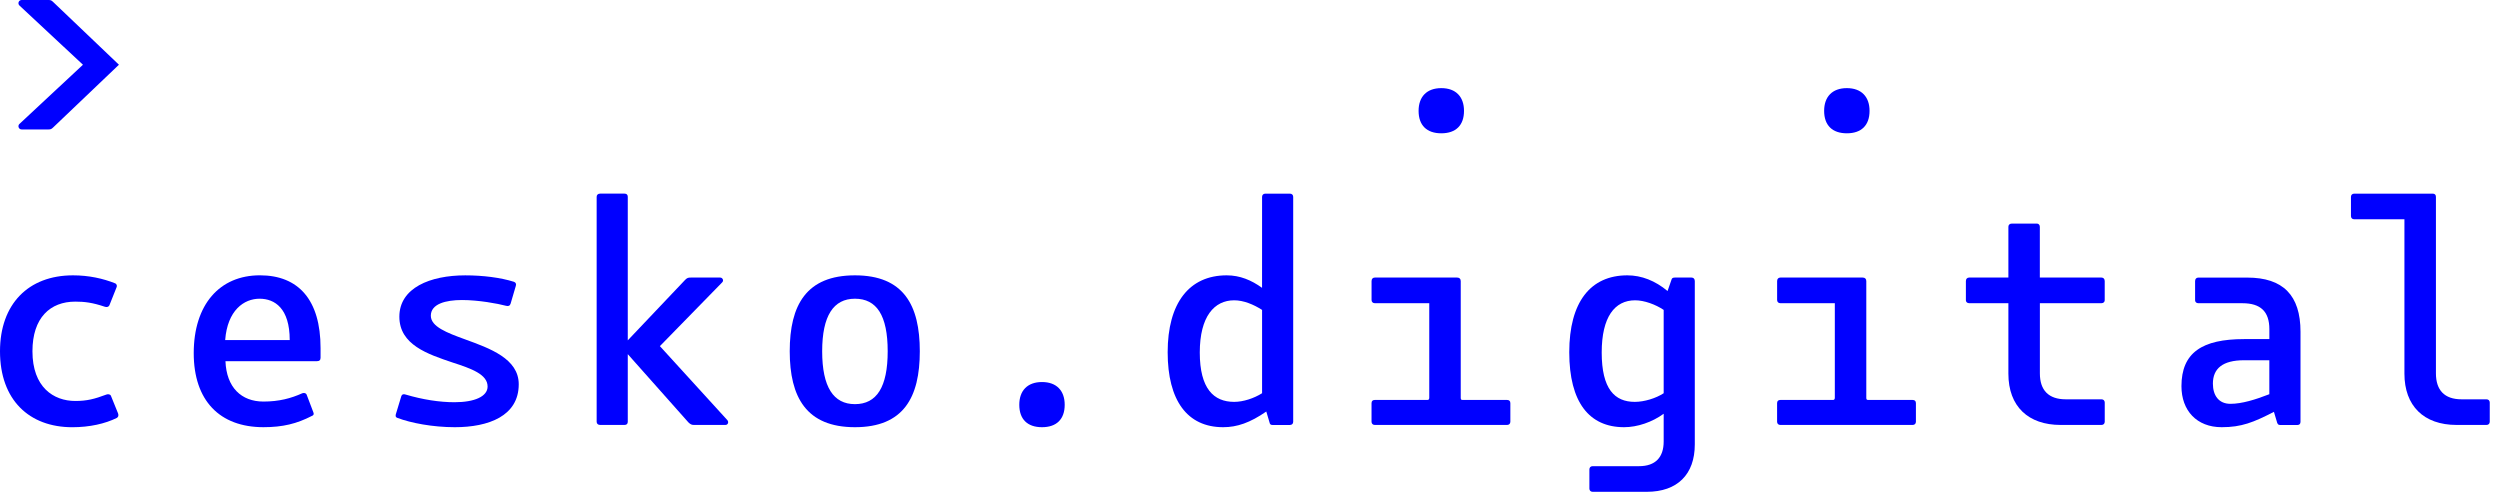
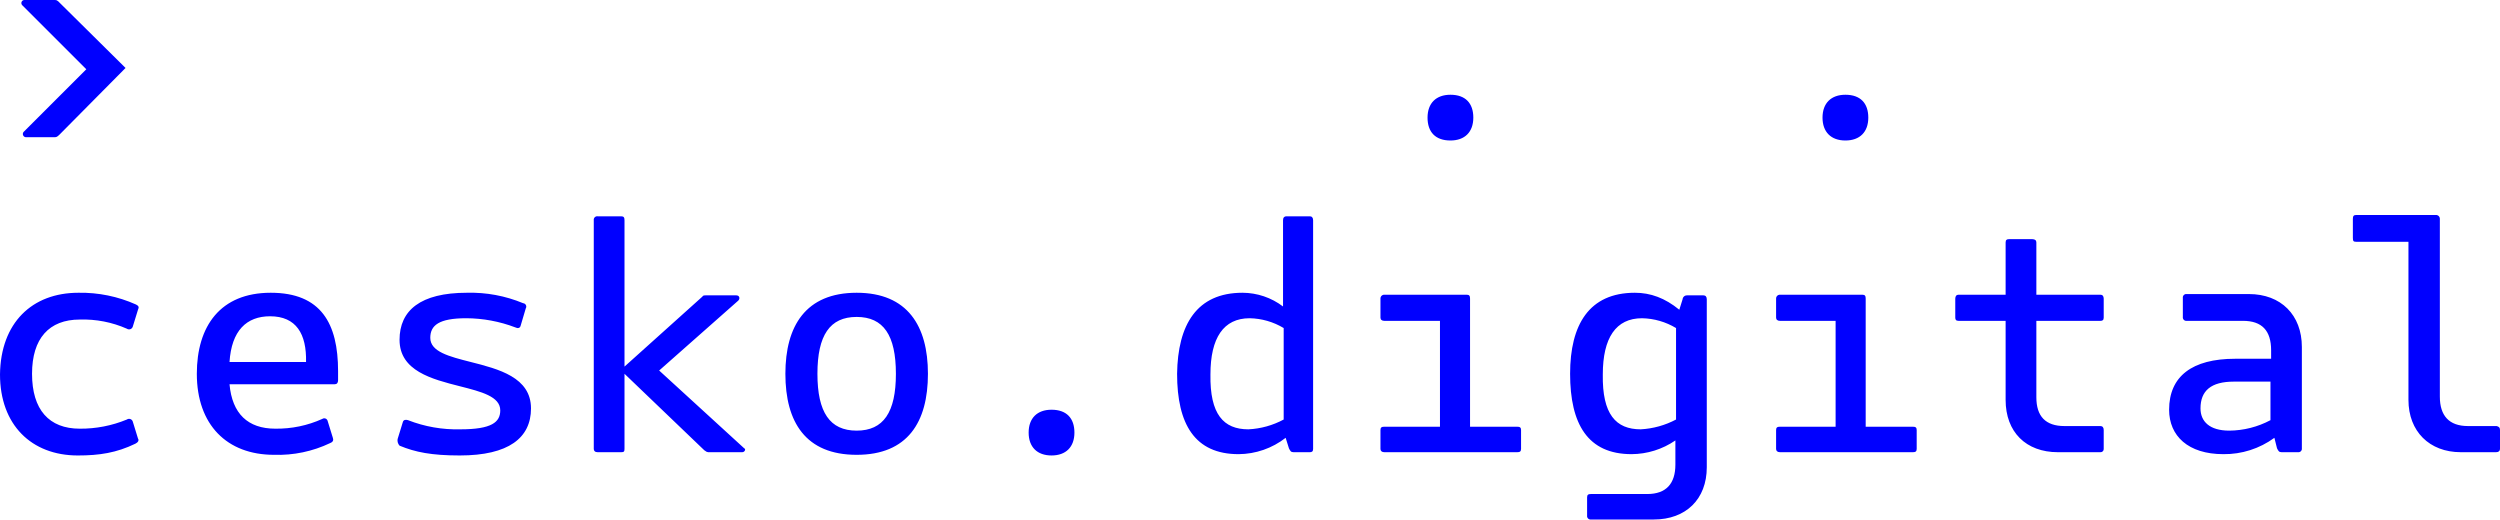
- <svg xmlns="http://www.w3.org/2000/svg" width="183" height="36" viewBox="0 0 183 36" fill="none">
-   <path d="M5.344 20.155C6.506 20.155 7.552 20.389 8.431 20.741C8.573 20.812 8.573 20.952 8.526 21.046L8.003 22.36C7.932 22.477 7.813 22.5 7.671 22.453C6.769 22.149 6.198 22.079 5.509 22.079C3.681 22.079 2.375 23.251 2.375 25.715C2.375 28.341 3.918 29.351 5.509 29.351C6.364 29.351 6.911 29.21 7.789 28.881C7.908 28.834 8.074 28.858 8.121 28.975L8.644 30.265C8.691 30.406 8.668 30.523 8.549 30.593C7.695 31.016 6.556 31.273 5.296 31.273C2.138 31.273 0 29.279 0 25.715C0.002 22.264 2.067 20.155 5.344 20.155Z" fill="#0000FF" />
-   <path d="M19.284 29.394C20.423 29.394 21.303 29.16 22.134 28.784C22.276 28.737 22.395 28.784 22.442 28.877L22.941 30.191C22.989 30.308 22.965 30.402 22.823 30.449C21.731 31.012 20.709 31.27 19.285 31.27C16.08 31.27 14.181 29.324 14.181 25.852C14.181 22.288 16.08 20.153 19.025 20.153C21.852 20.153 23.465 21.958 23.465 25.477V26.181C23.465 26.345 23.393 26.438 23.204 26.438H16.504C16.577 28.363 17.669 29.394 19.284 29.394ZM18.999 21.866C17.86 21.866 16.648 22.711 16.483 24.892H21.208C21.206 22.57 20.115 21.866 18.999 21.866Z" fill="#0000FF" />
-   <path d="M29.377 28.996C29.424 28.856 29.543 28.832 29.685 28.879C30.944 29.254 32.178 29.443 33.27 29.443C34.742 29.443 35.692 29.02 35.692 28.294C35.692 27.403 34.506 26.98 33.128 26.536C31.323 25.925 29.233 25.245 29.233 23.182C29.233 21.071 31.489 20.156 34.054 20.156C35.36 20.156 36.642 20.32 37.615 20.626C37.757 20.673 37.804 20.79 37.757 20.93L37.378 22.221C37.33 22.385 37.212 22.432 37.046 22.385C36.428 22.221 35.027 21.962 33.817 21.962C32.63 21.962 31.537 22.243 31.537 23.11C31.537 23.908 32.7 24.354 34.054 24.845C35.858 25.502 37.972 26.253 37.972 28.129C37.972 30.451 35.763 31.271 33.294 31.271C31.679 31.271 30.088 30.967 29.091 30.591C28.949 30.544 28.949 30.451 28.972 30.334L29.377 28.996Z" fill="#0000FF" />
-   <path d="M50.157 20.482C50.299 20.342 50.37 20.318 50.56 20.318H52.721C52.887 20.318 53.006 20.529 52.864 20.669L48.304 25.337L53.243 30.755C53.361 30.895 53.29 31.106 53.1 31.106H50.797C50.631 31.106 50.536 31.059 50.392 30.919L45.953 25.924V30.872C45.953 31.012 45.882 31.106 45.716 31.106H43.935C43.769 31.106 43.675 31.012 43.675 30.872V14.407C43.675 14.267 43.769 14.173 43.935 14.173H45.716C45.882 14.173 45.953 14.267 45.953 14.407V24.914L50.157 20.482Z" fill="#0000FF" />
-   <path d="M62.581 31.271C59.02 31.271 57.808 29.066 57.808 25.713C57.808 22.336 59.02 20.155 62.581 20.155C66.142 20.155 67.33 22.336 67.33 25.713C67.33 29.09 66.142 31.271 62.581 31.271ZM62.581 21.866C61.014 21.866 60.183 23.11 60.183 25.713C60.183 28.339 61.014 29.583 62.581 29.583C64.172 29.583 64.979 28.339 64.979 25.713C64.979 23.085 64.172 21.866 62.581 21.866Z" fill="#0000FF" />
-   <path d="M74.612 29.63C74.612 28.598 75.206 27.965 76.274 27.965C77.342 27.965 77.936 28.598 77.936 29.63C77.936 30.685 77.342 31.271 76.274 31.271C75.206 31.271 74.612 30.685 74.612 29.63Z" fill="#0000FF" />
-   <path d="M92.384 14.409C92.384 14.269 92.479 14.175 92.621 14.175H94.425C94.567 14.175 94.662 14.269 94.662 14.409V30.874C94.662 31.014 94.567 31.108 94.425 31.108H93.142C93.024 31.108 92.953 31.061 92.929 30.921L92.692 30.123C91.506 30.944 90.554 31.271 89.534 31.271C86.898 31.271 85.473 29.302 85.473 25.783C85.473 22.194 87.04 20.155 89.794 20.155C90.767 20.155 91.599 20.506 92.382 21.069L92.384 14.409ZM90.341 29.417C91.006 29.417 91.79 29.16 92.384 28.784V22.685C91.766 22.288 91.03 21.982 90.341 21.982C88.892 21.982 87.824 23.155 87.824 25.805C87.824 28.456 88.847 29.417 90.341 29.417Z" fill="#0000FF" />
-   <path d="M100.634 22.194C100.492 22.194 100.398 22.1 100.398 21.96V20.576C100.398 20.412 100.492 20.318 100.634 20.318H106.665C106.831 20.318 106.926 20.412 106.926 20.576V29.113C106.926 29.23 106.949 29.277 107.068 29.277H110.321C110.463 29.277 110.558 29.347 110.558 29.511V30.872C110.558 31.012 110.463 31.106 110.321 31.106H100.633C100.491 31.106 100.396 31.012 100.396 30.872V29.511C100.396 29.347 100.491 29.277 100.633 29.277H104.48C104.575 29.277 104.622 29.23 104.622 29.113V22.194H100.634Z" fill="#0000FF" />
-   <path d="M130.322 22.194C130.18 22.194 130.085 22.1 130.085 21.96V20.576C130.085 20.412 130.18 20.318 130.322 20.318H136.352C136.518 20.318 136.613 20.412 136.613 20.576V29.113C136.613 29.23 136.637 29.277 136.755 29.277H140.008C140.15 29.277 140.245 29.347 140.245 29.511V30.872C140.245 31.012 140.15 31.106 140.008 31.106H130.32C130.178 31.106 130.083 31.012 130.083 30.872V29.511C130.083 29.347 130.178 29.277 130.32 29.277H134.167C134.262 29.277 134.309 29.23 134.309 29.113V22.194H130.322Z" fill="#0000FF" />
-   <path d="M166.117 24.095C166.117 22.804 165.476 22.196 164.147 22.196H160.918C160.775 22.196 160.681 22.102 160.681 21.985V20.578C160.681 20.414 160.775 20.32 160.918 20.32H164.502C167.114 20.32 168.397 21.611 168.397 24.284V30.874C168.397 31.014 168.326 31.108 168.184 31.108H166.901C166.782 31.108 166.735 31.061 166.688 30.944L166.451 30.146C164.954 30.92 164.076 31.271 162.627 31.271C160.799 31.271 159.682 30.051 159.682 28.269C159.682 25.807 161.202 24.822 164.265 24.822H166.117V24.095ZM164.264 26.37C162.696 26.37 161.984 26.98 161.984 28.082C161.984 28.949 162.412 29.56 163.267 29.56C164.098 29.56 165.095 29.255 166.115 28.856V26.37H164.264Z" fill="#0000FF" />
-   <path d="M172.327 16.051C172.184 16.051 172.09 15.957 172.09 15.817V14.409C172.09 14.269 172.184 14.175 172.327 14.175H178.073C178.215 14.175 178.31 14.245 178.31 14.409V27.331C178.31 28.552 178.928 29.23 180.185 29.23H182.013C182.155 29.23 182.25 29.324 182.25 29.464V30.872C182.25 31.012 182.155 31.106 182.013 31.106H179.828C177.406 31.106 176.004 29.698 176.004 27.353V16.049H172.327V16.051Z" fill="#0000FF" />
-   <path d="M123.822 20.318H122.587C122.421 20.318 122.374 20.389 122.35 20.482L122.066 21.303C121.163 20.552 120.167 20.155 119.12 20.155C116.414 20.155 114.87 22.124 114.87 25.783C114.87 29.466 116.343 31.271 118.884 31.271C119.857 31.271 120.95 30.897 121.781 30.287V30.519V32.319C121.781 33.467 121.187 34.124 119.977 34.124H116.58C116.438 34.124 116.343 34.218 116.343 34.358V35.766C116.343 35.906 116.438 36 116.58 36H120.546C122.778 36 124.059 34.733 124.059 32.53V20.578C124.059 20.412 123.965 20.318 123.822 20.318ZM119.667 29.417C118.195 29.417 117.245 28.48 117.245 25.805C117.245 23.202 118.195 21.982 119.691 21.982C120.356 21.982 121.187 22.286 121.781 22.685V28.784C121.209 29.16 120.354 29.417 119.667 29.417Z" fill="#0000FF" />
-   <path d="M1.418 0.398C1.276 0.257 1.37 0 1.584 0H3.554C3.696 0 3.767 0.023 3.885 0.14L8.706 4.738L3.885 9.335C3.767 9.452 3.696 9.475 3.554 9.475H1.584C1.37 9.475 1.276 9.218 1.418 9.077L6.072 4.739L1.418 0.398Z" fill="#0000FF" />
-   <path d="M153.828 22.194C153.97 22.194 154.065 22.1 154.065 21.983V20.576C154.065 20.412 153.97 20.318 153.828 20.318H149.316V17.06V16.6C149.316 16.459 149.221 16.366 149.102 16.366H147.274C147.109 16.366 147.014 16.459 147.014 16.6V17.105V20.318H144.14C143.998 20.318 143.903 20.412 143.903 20.576V21.983C143.903 22.1 143.998 22.194 144.14 22.194H147.014V27.353C147.014 29.768 148.486 31.106 150.837 31.106H153.83C153.972 31.106 154.067 31.012 154.067 30.872V29.464C154.067 29.324 153.972 29.23 153.83 29.23H151.218C149.959 29.23 149.319 28.573 149.319 27.331V22.196L153.828 22.194Z" fill="#0000FF" />
-   <path d="M103.841 8.116C103.841 7.085 104.435 6.451 105.503 6.451C106.571 6.451 107.165 7.085 107.165 8.116C107.165 9.171 106.571 9.758 105.503 9.758C104.435 9.758 103.841 9.171 103.841 8.116Z" fill="#0000FF" />
-   <path d="M133.527 8.116C133.527 7.085 134.121 6.451 135.189 6.451C136.257 6.451 136.851 7.085 136.851 8.116C136.851 9.171 136.257 9.758 135.189 9.758C134.121 9.758 133.527 9.171 133.527 8.116Z" fill="#0000FF" />
+ <svg xmlns="http://www.w3.org/2000/svg" id="Vrstva_1" data-name="Vrstva 1" viewBox="0 0 765.422 159.056">
+   <path id="fullLogo" d="M321.946,125.445c-4.405,0-7.008,2.6-7.008,7.003,0,4.401,2.602,7.001,7.008,7.001s7.008-2.6,7.008-7.001C328.954,128.045,326.55,125.445,321.946,125.445Zm443.476,6.201v5.803c0,.6-.399.999-1.2.999H753.41c-9.61,0-16.017-6.401-16.017-16.004V74.027H721.375c-.8,0-1.001-.202-1.001-1.2V67.023c0-.802.202-1.2,1.001-1.2h24.427a1.154,1.154,0,0,1,1.203,1.2v54.419c0,5.803,2.802,9.003,8.609,9.003h8.808C765.024,130.645,765.422,130.847,765.422,131.646Zm-91.698-6.602c0-5.402,3.203-8.204,10.21-8.204h11.213v11.805a27.334,27.334,0,0,1-12.615,3.203C676.527,131.848,673.725,129.046,673.725,125.044Zm13.014-26.81c5.805,0,8.609,3.001,8.609,9.003V109.84H684.336c-13.213,0-20.221,5.402-20.221,15.605,0,8.002,5.805,13.605,16.617,13.605a25.98,25.98,0,0,0,15.616-5.003l.802,3.203c.399.8.6,1.2,1.4,1.2h5.008a1.062,1.062,0,0,0,1.2-1.2V106.238c0-9.805-6.407-16.208-16.219-16.208h-19.02a1.062,1.062,0,0,0-1.2,1.2v5.803a1.061,1.061,0,0,0,1.2,1.2Zm-63.269,0v23.408c0,5.803,2.802,8.804,8.609,8.804H643.09c.6,0,1.001.401,1.001,1.2v5.803a.946.946,0,0,1-1.001,1.001h-13.014c-9.811,0-16.017-6.204-16.017-16.006v-24.21H599.643c-.8,0-1.001-.399-1.001-.999V91.433c0-.8.401-1.2,1.001-1.2h14.416V74.226c0-.8.401-1.001,1.001-1.001h7.207c.802,0,1.203.401,1.203,1.001V90.232H643.09c.6,0,1.001.401,1.001,1.2v5.803c0,.8-.401.999-1.001.999ZM543.785,137.449c0,.6.401,1.001,1.203,1.001h40.643c.802,0,1.2-.199,1.2-1.001v-5.8c0-.802-.399-1.001-1.2-1.001H571.215V91.433c0-.8-.199-1.2-1.001-1.2H544.988a1.154,1.154,0,0,0-1.203,1.2v5.803c0,.6.401,1.001,1.203,1.001h17.018v32.411H544.988c-.802,0-1.203.199-1.203,1.001Zm-41.445-6.002a26.108,26.108,0,0,0,10.812-3.001v-28.01a20.992,20.992,0,0,0-10.412-3.001c-8.009,0-12.013,6.002-12.013,17.207C490.527,126.845,494.733,131.447,502.34,131.447ZM500.54,89.632c4.804,0,9.209,1.601,13.614,5.202l1.001-3.203a1.323,1.323,0,0,1,1.402-1.2h5.005c.6,0,1.001.401,1.001,1.2v51.42c0,9.803-6.407,16.004-16.219,16.004h-19.22a1.061,1.061,0,0,1-1.203-1.2v-5.601c0-.8.401-1.001,1.203-1.001h17.218c5.807,0,8.609-3.2,8.609-9.003v-7.402a23.938,23.938,0,0,1-13.413,4.201c-13.415,0-18.821-9.205-18.821-24.608C480.717,99.435,486.522,89.632,500.54,89.632Zm-77.886,47.817c0,.6.401,1.001,1.2,1.001h40.645c.8,0,1.2-.199,1.2-1.001v-5.8c0-.802-.401-1.001-1.2-1.001H450.083V91.433c0-.8-.199-1.2-1.001-1.2H423.854a1.154,1.154,0,0,0-1.2,1.2v5.803c0,.6.401,1.001,1.2,1.001h17.02v32.411h-17.02c-.8,0-1.2.199-1.2,1.001Zm-40.441-6.002a25.35,25.35,0,0,0,10.81-3.001v-28.01a20.984,20.984,0,0,0-10.409-3.001c-8.011,0-12.015,6.002-12.015,17.207C370.398,126.845,374.604,131.447,382.212,131.447Zm-1.803-41.815a20.627,20.627,0,0,1,12.414,4.202V67.424c0-.802.401-1.2,1.001-1.2h7.207c.602,0,1.001.399,1.001,1.2v70.025c0,.8-.399,1.001-1.001,1.001h-5.005c-.799,0-1.001-.401-1.4-1.2l-1.001-3.203a23.721,23.721,0,0,1-14.416,5.003c-13.415,0-18.821-9.205-18.821-24.608C360.587,99.435,366.394,89.632,380.409,89.632Zm-106.113,24.81c0,11.803-3.805,17.406-12.013,17.406-8.21,0-12.013-5.603-12.013-17.406,0-11.805,3.803-17.408,12.013-17.408C270.49,97.034,274.296,102.637,274.296,114.442Zm9.809,0c0-14.606-6.206-24.81-21.822-24.81s-21.824,10.204-21.824,24.81c0,14.804,6.208,24.808,21.824,24.808S284.105,129.245,284.105,114.442ZM227.243,138.45H216.831a1.501,1.501,0,0,1-.907-.401h-.002c-.085-.059-.182-.127-.293-.199l-24.427-23.408v23.007c0,.8-.199,1.001-1.001,1.001h-7.207c-.802,0-1.2-.401-1.2-1.001V67.424a1.06,1.06,0,0,1,1.2-1.2h7.207c.802,0,1.001.399,1.001,1.2V112.24l23.826-21.408c.202-.401.6-.401,1.001-.401H225.44c1.001,0,1.2,1.001.6,1.601l-24.225,21.408L227.843,137.25C228.443,137.449,228.042,138.45,227.243,138.45Zm-103.912-9.205-1.601,5.202a2.411,2.411,0,0,0,.6,2c4.806,2.002,9.811,3.003,18.42,3.003,15.016,0,21.824-5.404,21.824-14.407,0-9.529-9.912-12.046-18.497-14.227-6.556-1.665-12.337-3.135-12.337-7.38,0-3.8,2.602-6.002,11.012-6.002a42.697,42.697,0,0,1,15.016,2.802c.802.399,1.402.199,1.601-.401l1.601-5.402a1.048,1.048,0,0,0-.799-1.601,41.974,41.974,0,0,0-17.22-3.2c-14.214,0-20.622,5.402-20.622,14.405,0,9.529,9.912,12.048,18.495,14.227,6.556,1.667,12.339,3.135,12.339,7.38,0,3.601-2.602,5.803-12.214,5.803a41.076,41.076,0,0,1-16.017-2.802C124.332,128.446,123.53,128.446,123.331,129.245ZM82.686,96.834c-7.207,0-11.811,4.401-12.414,14.006H93.698C93.899,102.236,90.694,96.834,82.686,96.834ZM103.509,113.64v2.802c0,.799-.401,1.2-1.001,1.2H70.272c.802,9.003,5.608,13.605,14.015,13.605a33.799,33.799,0,0,0,14.416-3.001,1.06,1.06,0,0,1,1.601.6l1.603,5.2c.199.6.199,1.2-.802,1.601A37.05,37.05,0,0,1,83.888,139.25c-14.416,0-23.627-9.202-23.627-24.808,0-14.606,7.209-24.81,22.626-24.81C98.302,89.632,103.509,99.036,103.509,113.64ZM41.644,93.233a41.385,41.385,0,0,0-17.618-3.601C9.809,89.632.199,98.834,0,114.641c0,15.406,9.61,24.81,23.824,24.81,6.607,0,11.813-.802,17.618-3.603.802-.399,1.203-.999.802-1.599l-1.601-5.202a1.188,1.188,0,0,0-1.803-.6,37.027,37.027,0,0,1-14.416,2.802c-9.408,0-14.615-5.803-14.615-16.806,0-10.806,5.207-16.606,14.615-16.606a33.143,33.143,0,0,1,14.416,2.8,1.187,1.187,0,0,0,1.803-.6l1.601-5.2C42.645,94.033,42.444,93.634,41.644,93.233Zm516.355-57.221c0-4.401,2.602-7.003,7.008-7.003,4.604,0,7.008,2.602,7.008,7.003s-2.602,7.003-7.008,7.003S557.999,40.413,557.999,36.012ZM444.077,29.009c-4.405,0-7.008,2.602-7.008,7.003s2.401,7.003,7.008,7.003c4.403,0,7.008-2.602,7.008-7.003S448.681,29.009,444.077,29.009ZM16.416,42.014c.802,0,1.001,0,1.803-.8L38.439,20.808,18.219.8a3.005,3.005,0,0,0-.863-.716A2.711,2.711,0,0,0,16.416,0H7.608A.945.945,0,0,0,6.806,1.599L26.427,21.206,7.207,40.413a.987.987,0,0,0,.802,1.601Z" style="fill: blue;fill-rule: evenodd" />
</svg>
